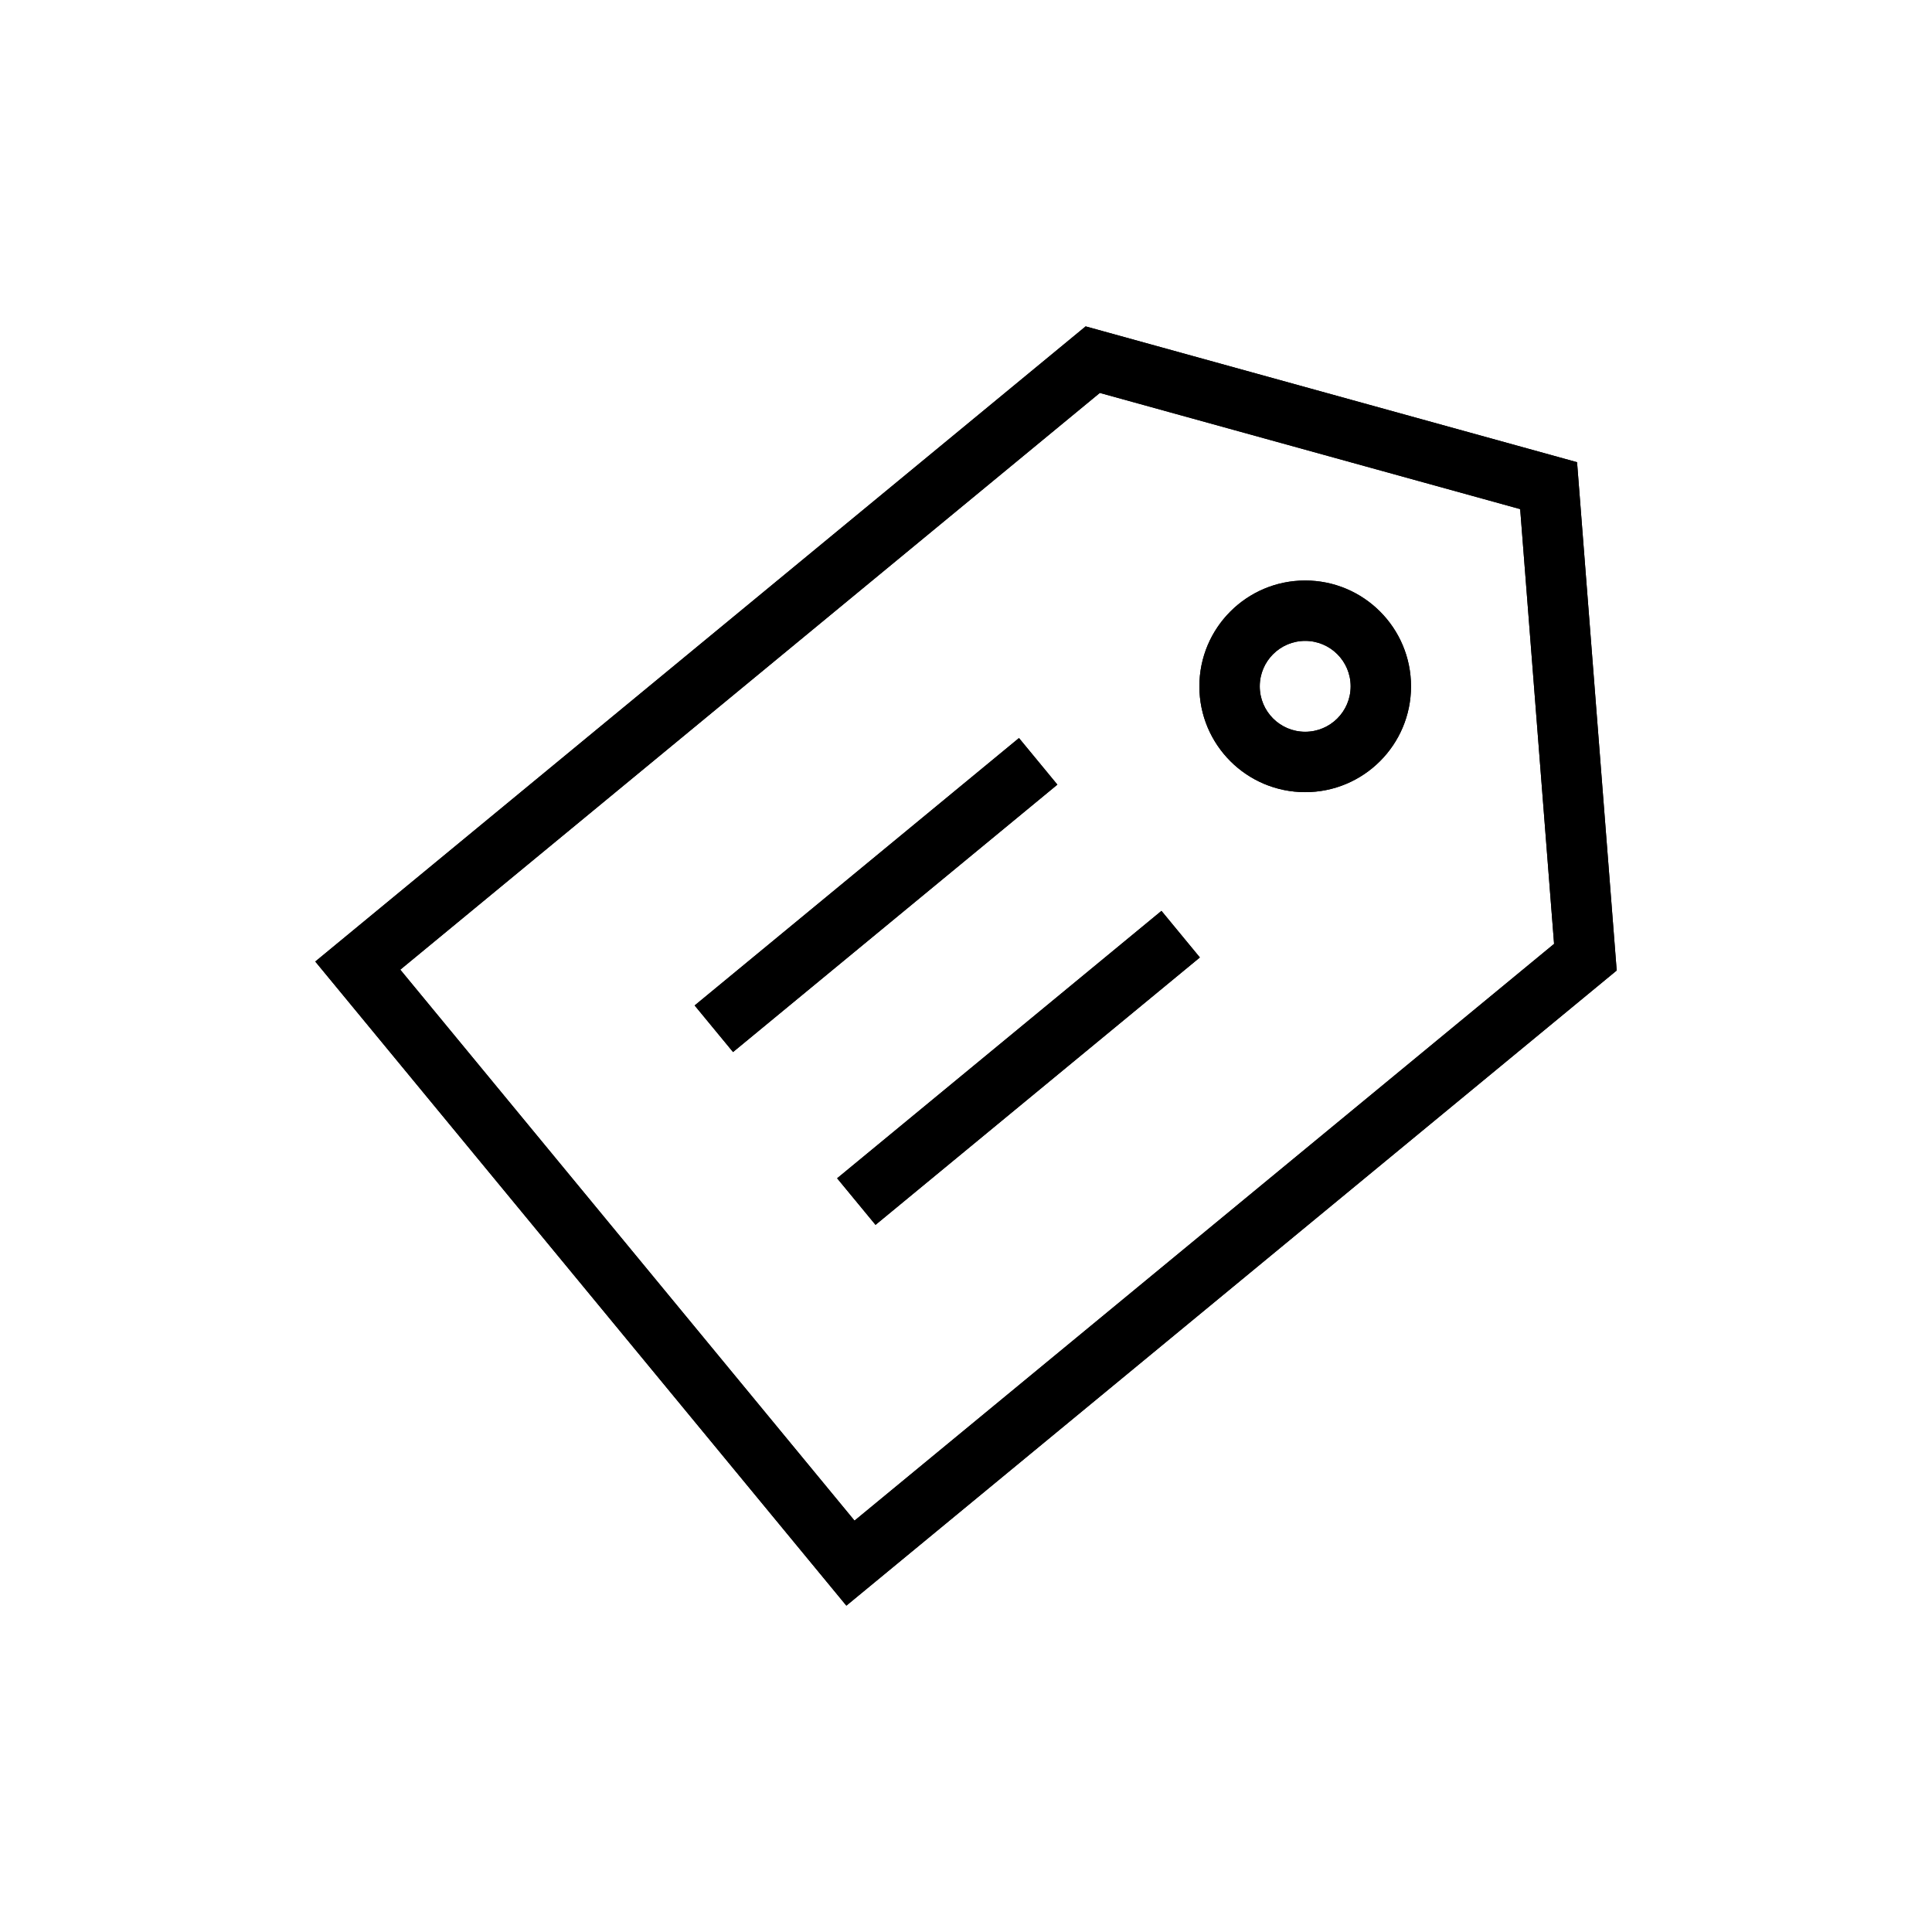
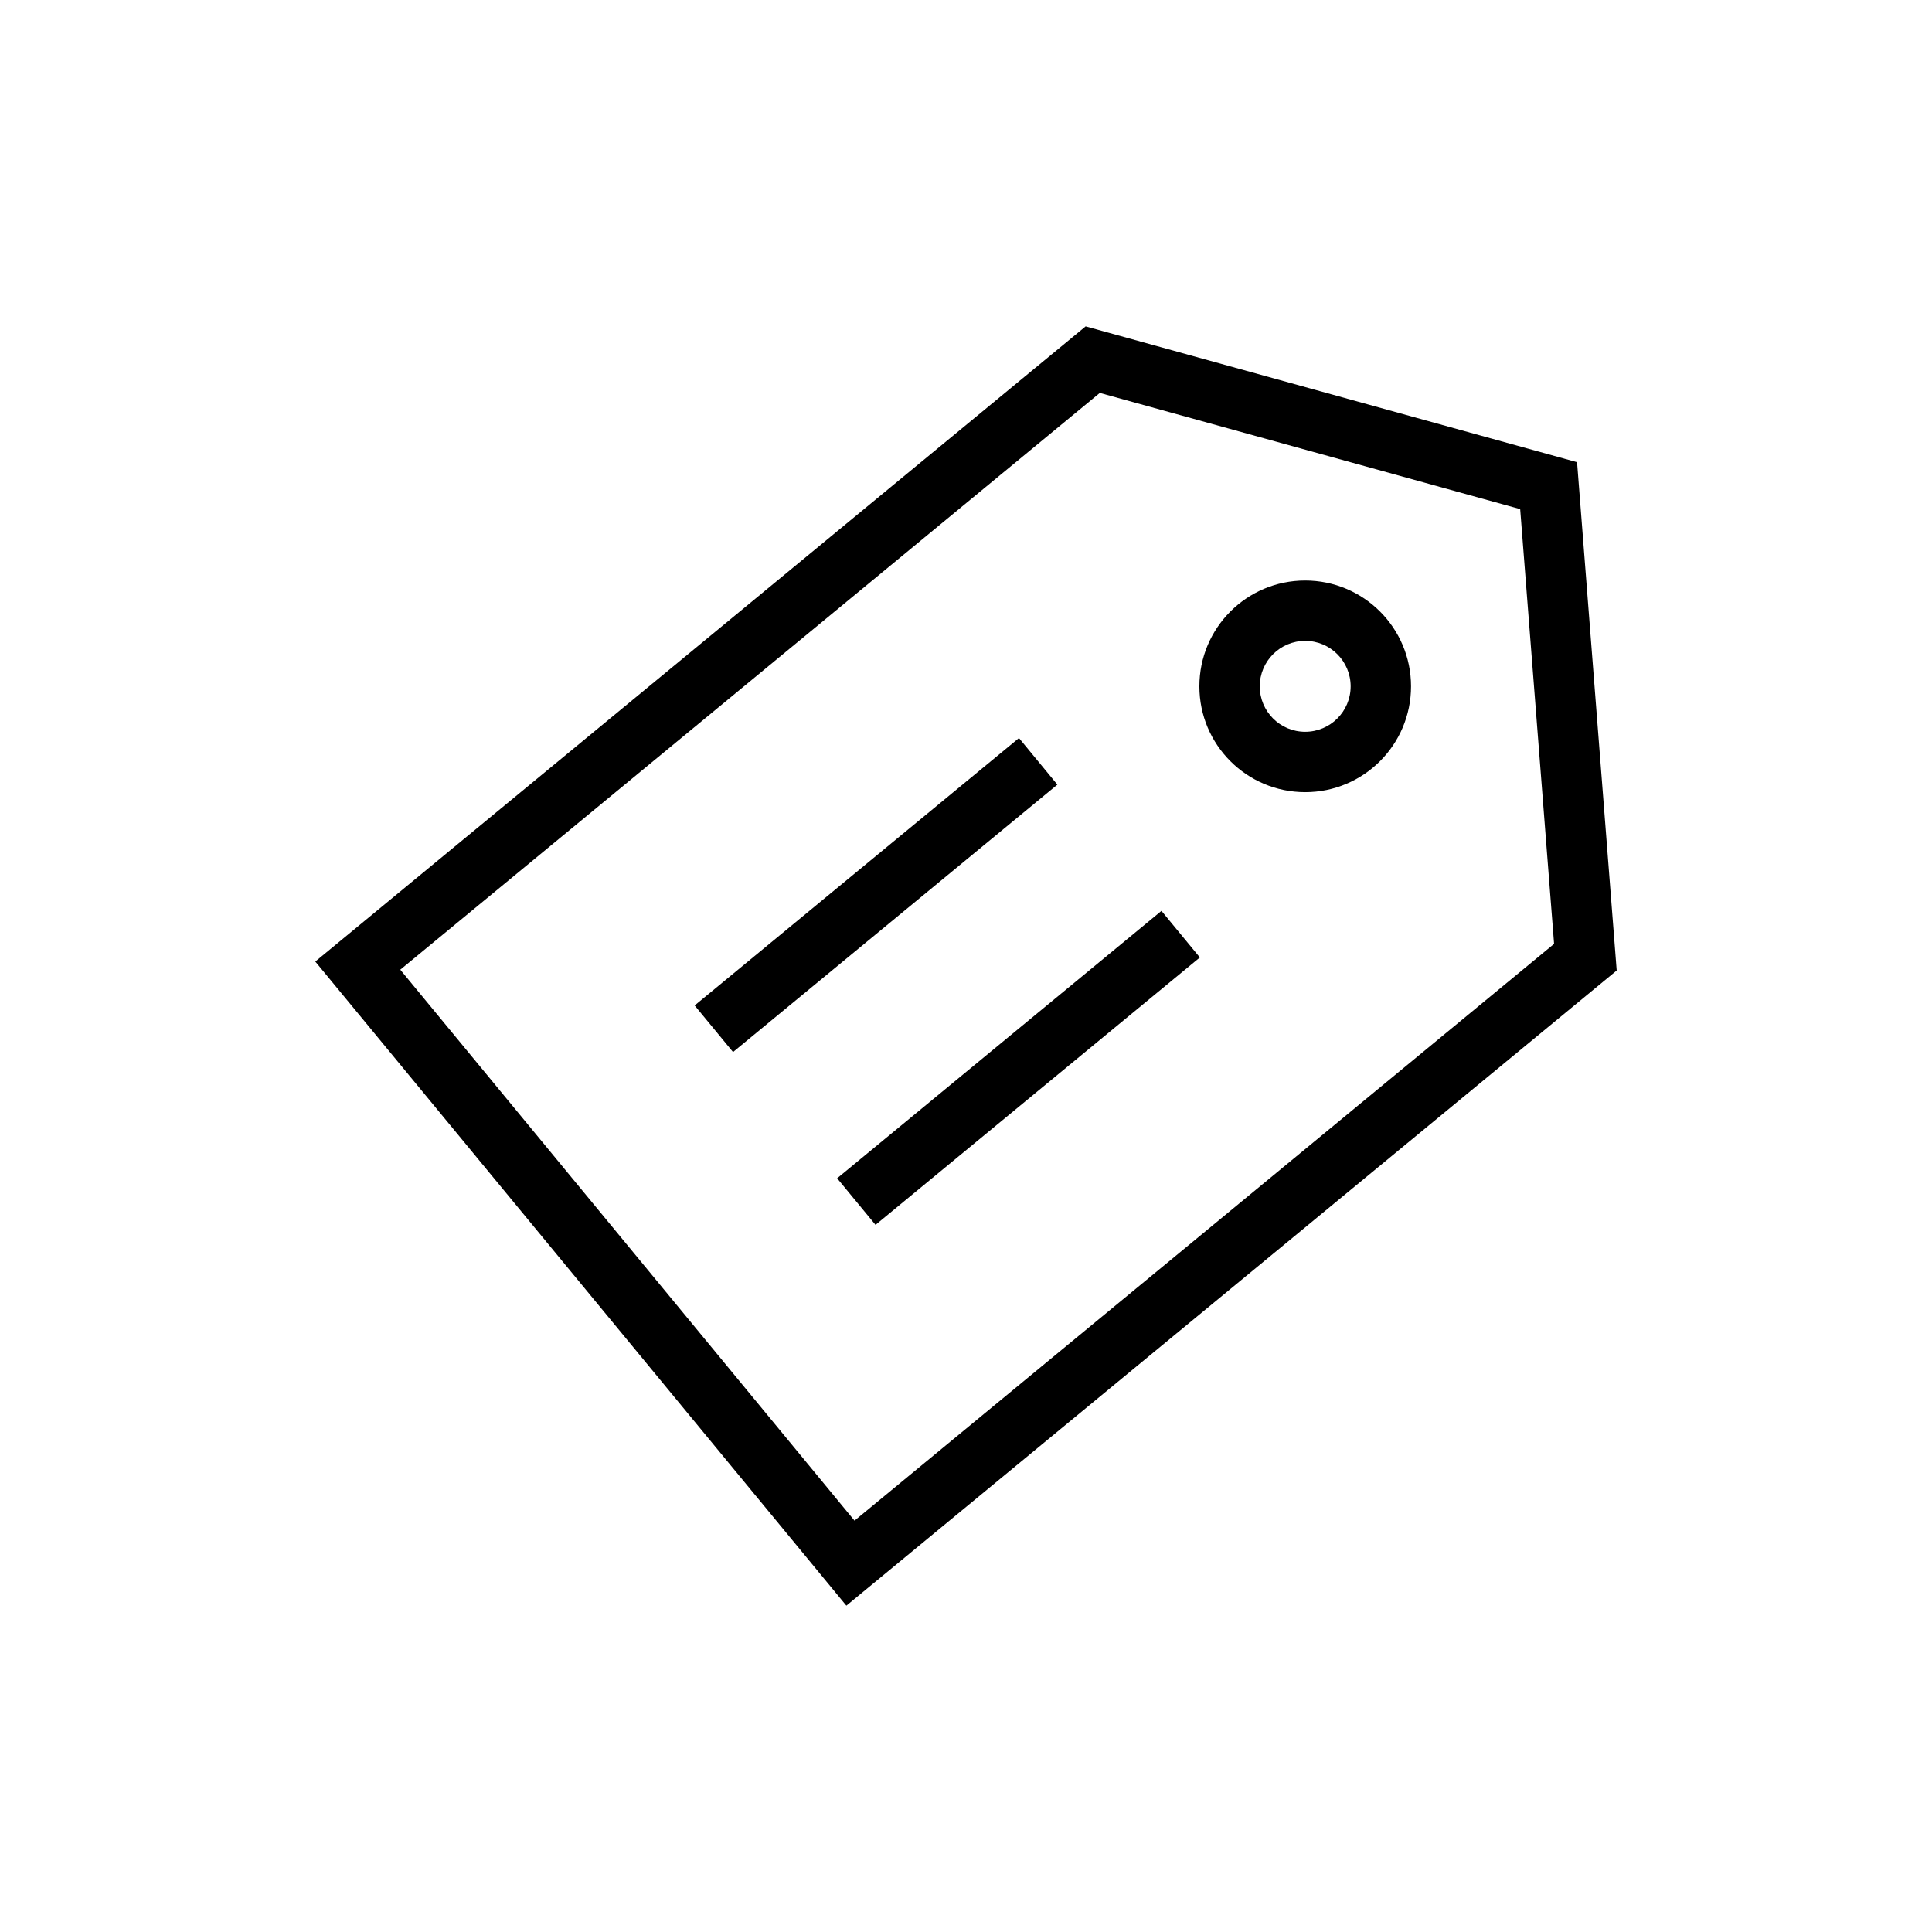
<svg xmlns="http://www.w3.org/2000/svg" width="64" height="64" viewBox="0 0 64 64">
-   <g fill="none" fill-rule="evenodd">
-     <path fill="#000" fill-rule="nonzero" d="M50.358,16.865 L36.433,13.016 L13.26,32.122 L28.307,50.373 L51.481,31.267 L50.358,16.865 Z M28.037,53.189 L10.444,31.852 L35.963,10.812 L52.242,15.311 L53.555,32.149 L28.037,53.189 Z M24.283,34.85 L23.011,33.307 L33.755,24.449 L35.027,25.992 L24.283,34.85 Z M29.003,40.575 L27.731,39.032 L38.475,30.174 L39.747,31.717 L29.003,40.575 Z M43.236,26.241 C41.3,26.241 39.731,24.672 39.731,22.736 C39.731,20.8 41.3,19.23 43.236,19.23 C45.172,19.23 46.742,20.8 46.742,22.736 C46.742,24.672 45.172,26.241 43.236,26.241 Z M43.236,24.241 C44.068,24.241 44.742,23.567 44.742,22.736 C44.742,21.904 44.068,21.23 43.236,21.23 C42.405,21.23 41.731,21.904 41.731,22.736 C41.731,23.567 42.405,24.241 43.236,24.241 Z" />
-     <path fill="#000" fill-rule="nonzero" d="M50.358,16.865 L36.433,13.016 L13.26,32.122 L28.307,50.373 L51.481,31.267 L50.358,16.865 Z M28.037,53.189 L10.444,31.852 L35.963,10.812 L52.242,15.311 L53.555,32.149 L28.037,53.189 Z M24.283,34.85 L23.011,33.307 L33.755,24.449 L35.027,25.992 L24.283,34.85 Z M29.003,40.575 L27.731,39.032 L38.475,30.174 L39.747,31.717 L29.003,40.575 Z M43.236,26.241 C41.3,26.241 39.731,24.672 39.731,22.736 C39.731,20.8 41.3,19.23 43.236,19.23 C45.172,19.23 46.742,20.8 46.742,22.736 C46.742,24.672 45.172,26.241 43.236,26.241 Z M43.236,24.241 C44.068,24.241 44.742,23.567 44.742,22.736 C44.742,21.904 44.068,21.23 43.236,21.23 C42.405,21.23 41.731,21.904 41.731,22.736 C41.731,23.567 42.405,24.241 43.236,24.241 Z" />
-   </g>
+   <path d="M50.358,16.865 L36.433,13.016 L13.26,32.122 L28.307,50.373 L51.481,31.267 L50.358,16.865 Z M28.037,53.189 L10.444,31.852 L35.963,10.812 L52.242,15.311 L53.555,32.149 L28.037,53.189 Z M24.283,34.85 L23.011,33.307 L33.755,24.449 L35.027,25.992 L24.283,34.85 Z M29.003,40.575 L27.731,39.032 L38.475,30.174 L39.747,31.717 L29.003,40.575 Z M43.236,26.241 C41.3,26.241 39.731,24.672 39.731,22.736 C39.731,20.8 41.3,19.23 43.236,19.23 C45.172,19.23 46.742,20.8 46.742,22.736 C46.742,24.672 45.172,26.241 43.236,26.241 Z M43.236,24.241 C44.068,24.241 44.742,23.567 44.742,22.736 C44.742,21.904 44.068,21.23 43.236,21.23 C42.405,21.23 41.731,21.904 41.731,22.736 C41.731,23.567 42.405,24.241 43.236,24.241 Z" />
</svg>
